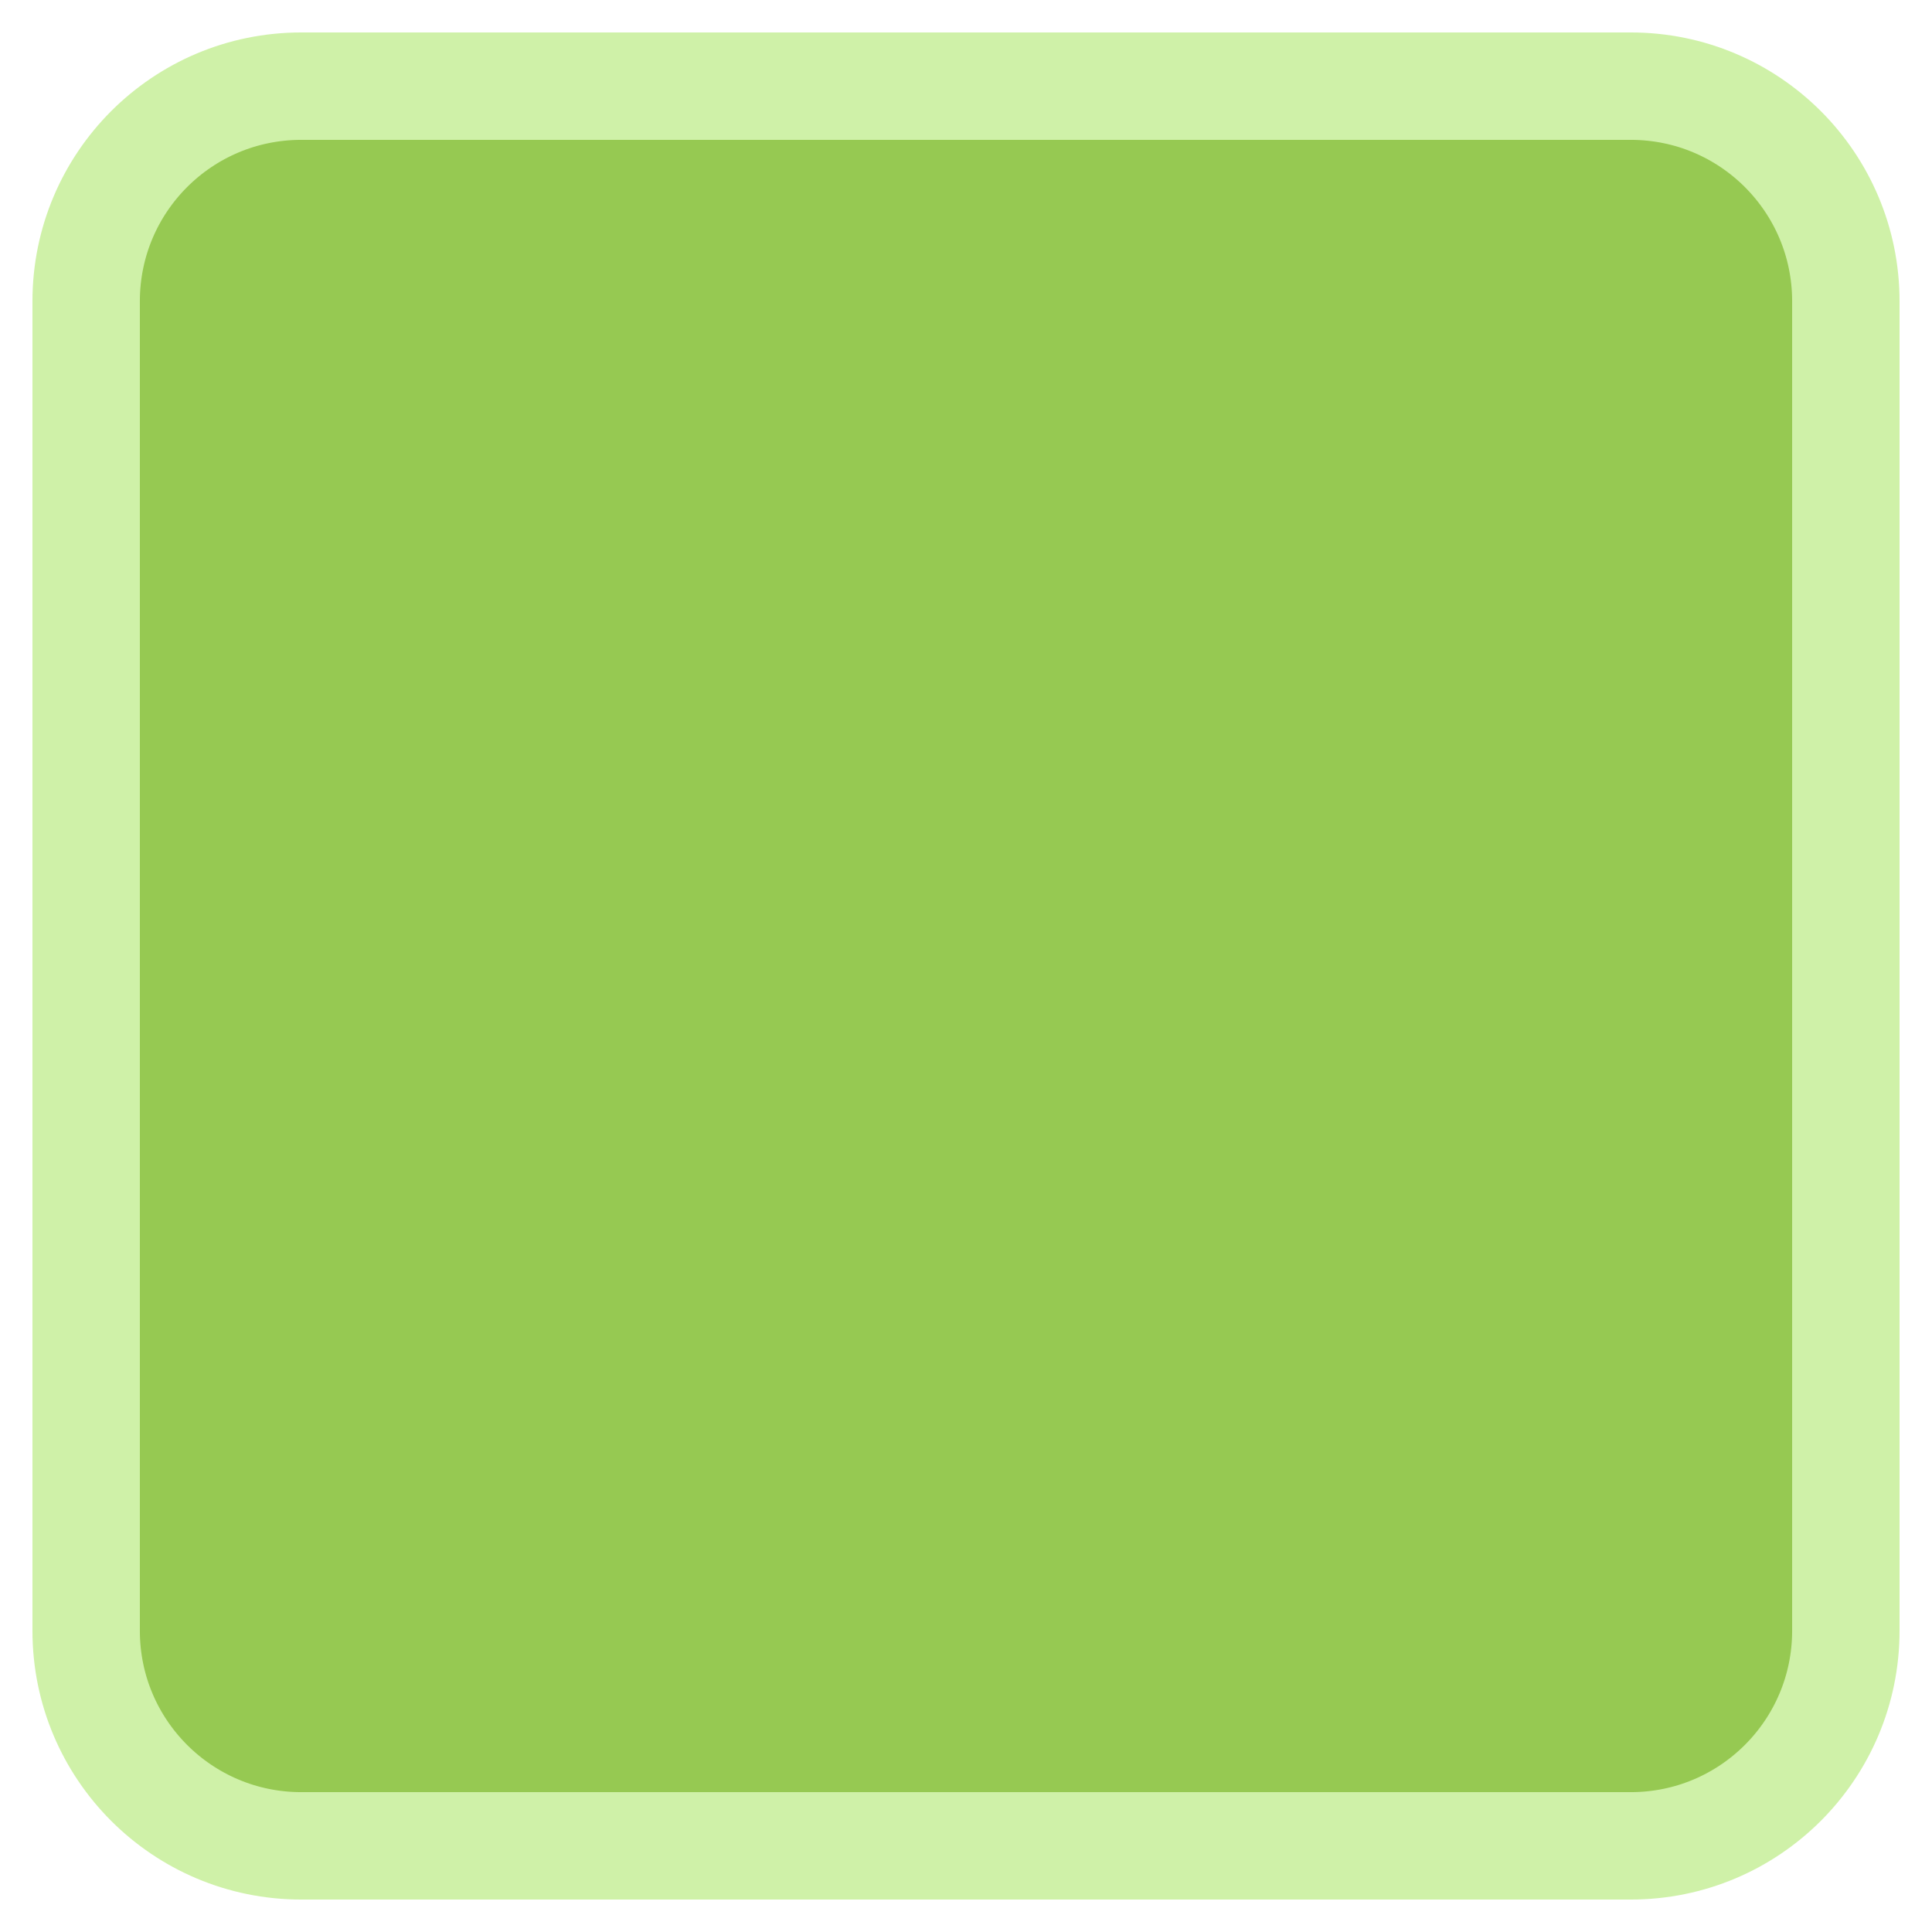
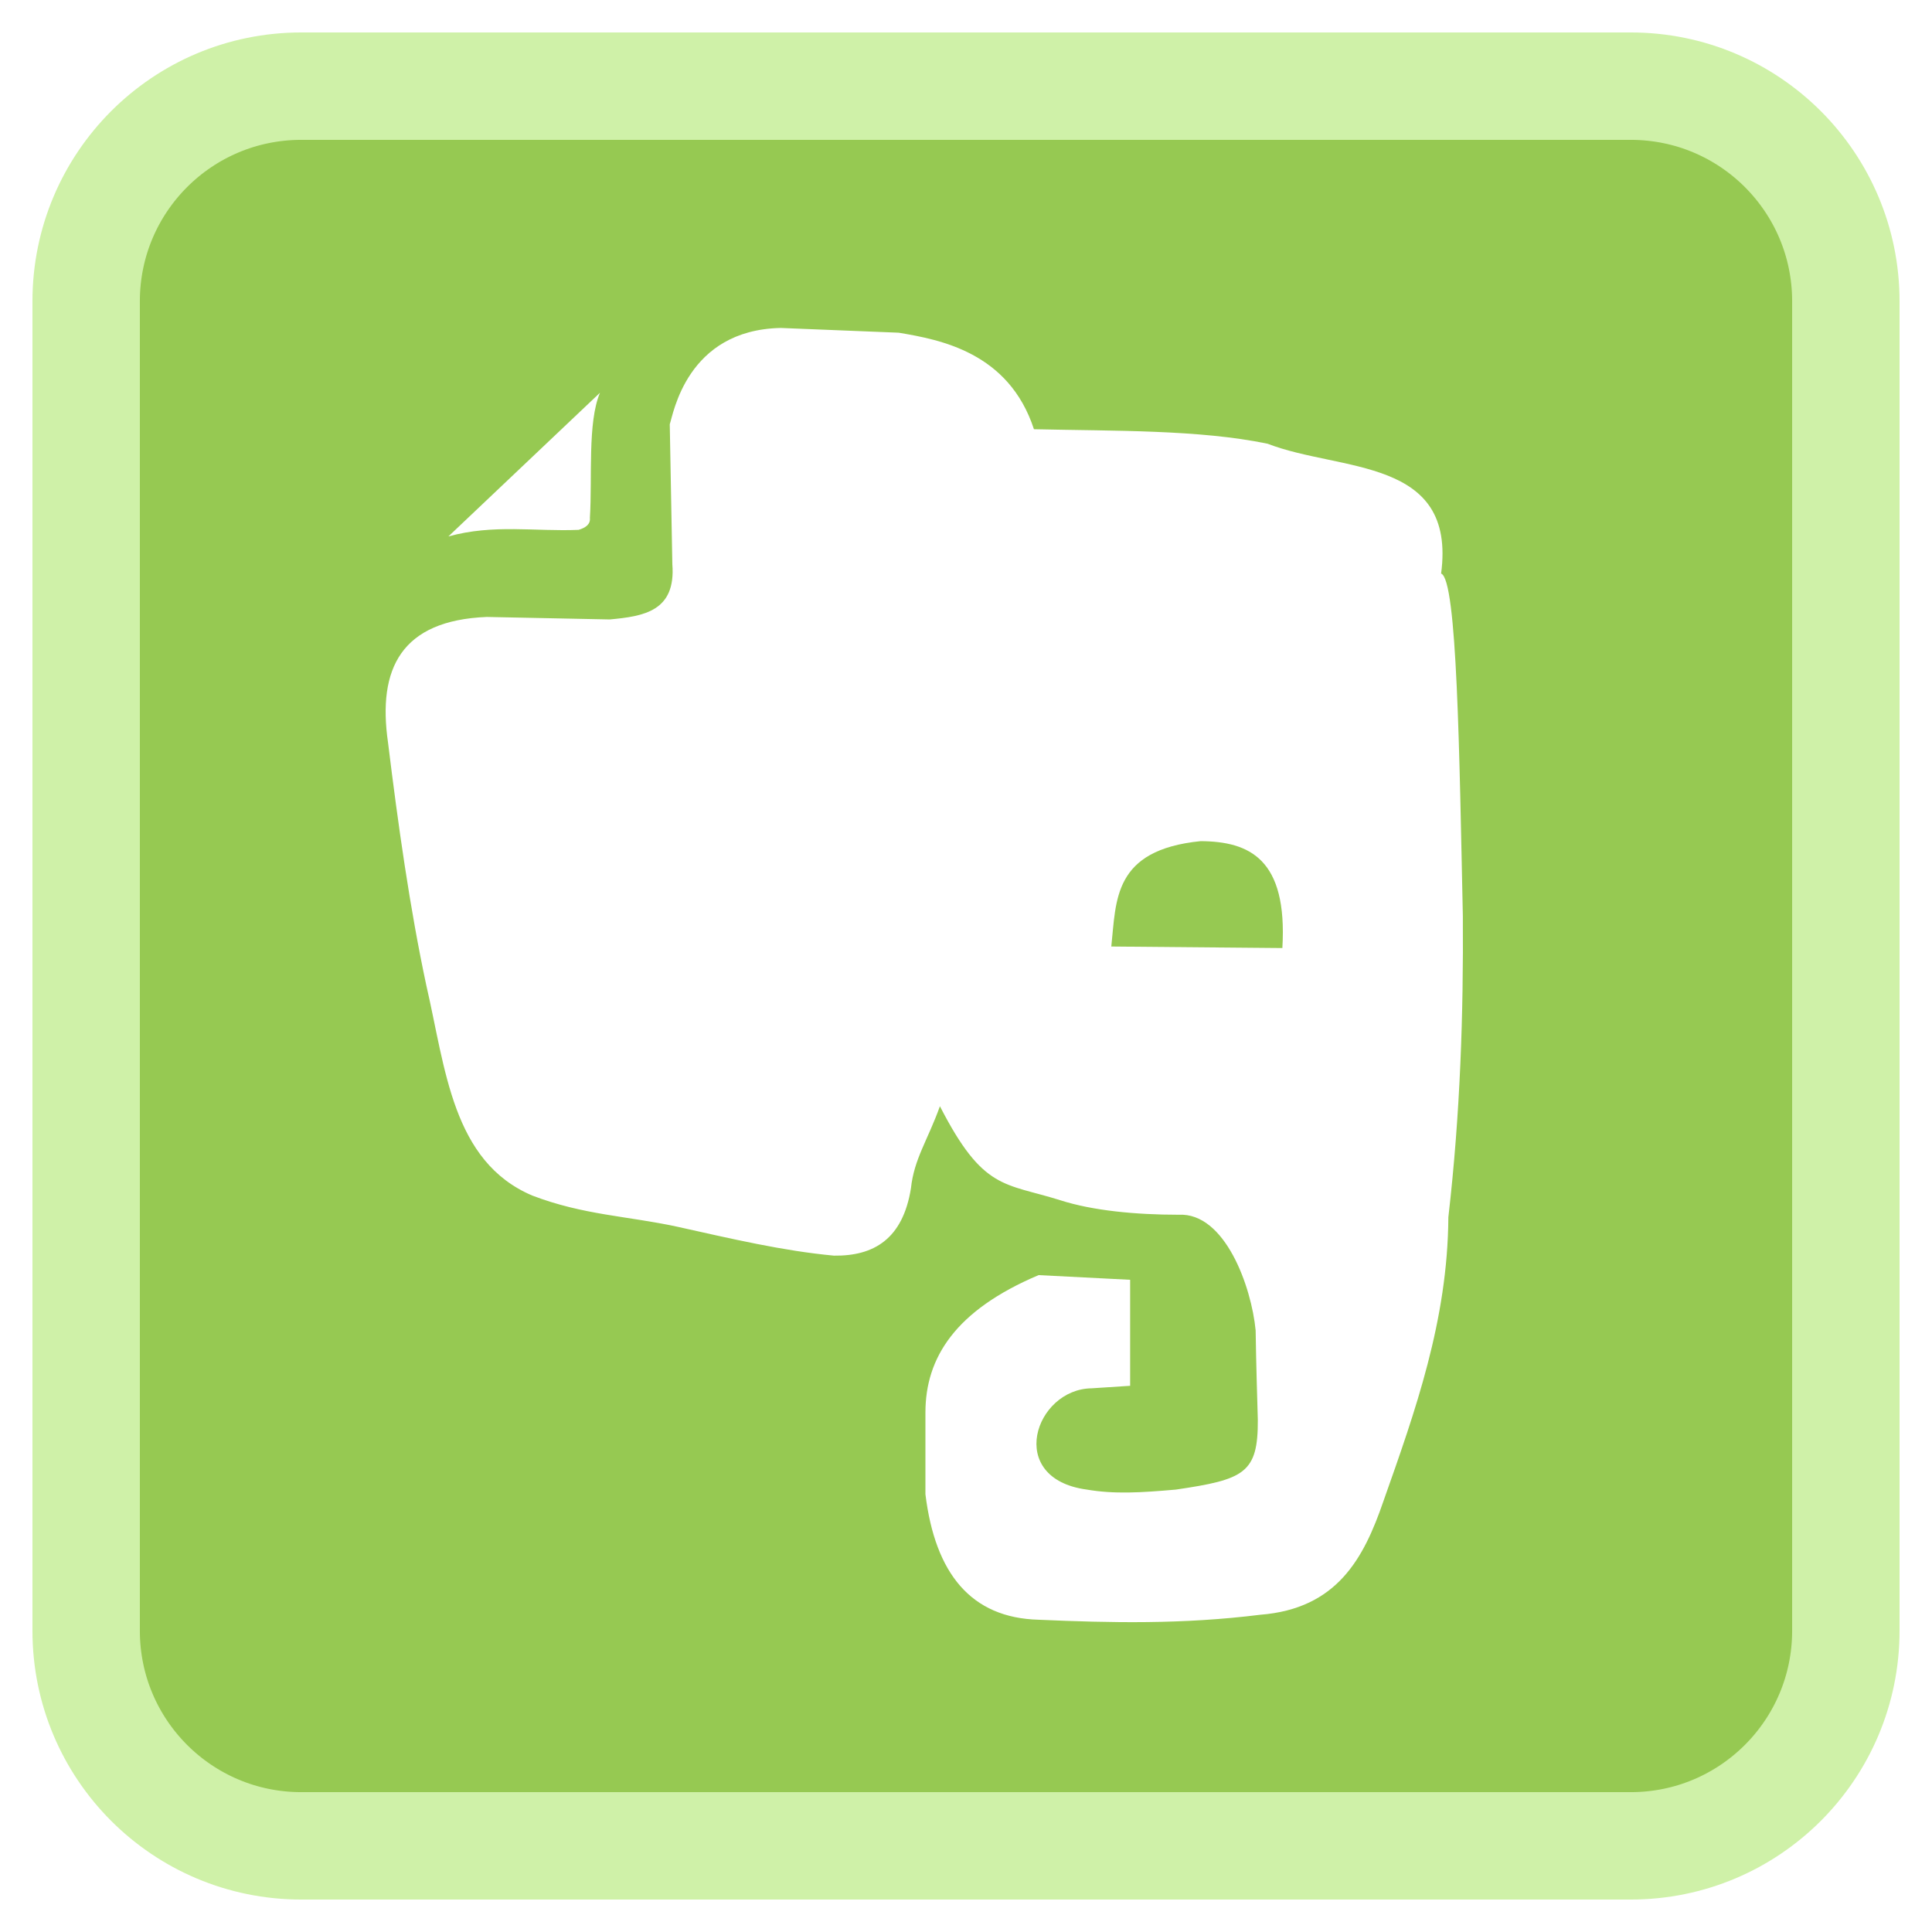
<svg xmlns="http://www.w3.org/2000/svg" width="24px" height="24px" viewBox="0 0 24 24" version="1.1">
  <g id="surface1">
    <path style="fill-rule:nonzero;fill:rgb(58.824%,78.824%,32.157%);fill-opacity:1;stroke-width:7.116;stroke-linecap:butt;stroke-linejoin:miter;stroke:rgb(81.176%,94.51%,65.882%);stroke-opacity:1;stroke-miterlimit:4;" d="M 19.958 5.708 L 108.042 5.708 C 115.917 5.708 122.292 12.083 122.292 19.958 L 122.292 108.042 C 122.292 115.917 115.917 122.292 108.042 122.292 L 19.958 122.292 C 12.083 122.292 5.708 115.917 5.708 108.042 L 5.708 19.958 C 5.708 12.083 12.083 5.708 19.958 5.708 Z M 19.958 5.708 " transform="matrix(0.1875,0,0,0.1875,0,0)" />
-     <path style=" stroke:none;fill-rule:nonzero;fill:rgb(100%,100%,100%);fill-opacity:1;" d="M 14.039 15.898 L 14.039 17.215 L 13.562 29956.465 C 12.855 30906.902 12.484 29957.586 13.5 29957.723 C 13.84 35884.785 14.168 70036.598 14.609 29957.723 C 15.457 29957.602 15.629 29957.523 15.625 29956.855 C 15.617 29956.559 15.605 29956.203 15.598 29955.746 C 15.547 29955.207 15.219 29954.277 14.641 29954.309 C 14.109 29954.309 13.574 29954.258 13.172 29954.129 C 12.477 29953.91 12.215 29954.016 11.676 29952.965 C 11.523 29953.387 11.355 29953.613 11.316 29953.98 C 11.215 29954.613 10.855 29954.824 10.359 29954.82 C 9.727 29954.758 9.098 29954.609 8.41 29954.461 C 7.793 29954.324 7.246 29954.312 6.613 29954.07 C 5.617 29953.652 5.535 29952.496 5.297 29951.465 C 5.09 29950.5 4.945 29949.461 4.82 29948.441 C 4.688 29947.527 164912.57 29946.926 6.047 29946.887 L 7.574 59885.949 C 7.996 59885.906 8.398 59885.848 8.352 59885.258 L 8.32 59883.523 C 8.277 59883.406 8.527 59882.352 9.699 59882.324 L 11.164 119760.637 C 11.676 205479.449 12.531 119760.883 12.844 119761.836 C 13.848 143586.898 14.895 120278.023 15.746 299396.961 C 16.652 299397.312 18.094 466527.711 17.902 299398.578 C 18.102 369690.828 18.129 299400.828 18.172 299402.828 C 111.359 299404.043 18.141 299405.277 17.992 299406.57 C 17.984 299407.852 17.582 299408.977 17.184 299410.105 C 16.941 299410.809 16.609 299411.438 15.656 299411.512 C 14.688 311333.887 13.793 309208.012 12.902 305399.137 C 12.062 305399.113 11.617 305398.562 11.496 305397.578 L 11.496 305396.562 C 11.496 305395.883 11.867 305395.293 12.902 305394.855 Z M 14.039 15.898 " />
-     <path style=" stroke:none;fill-rule:nonzero;fill:rgb(58.824%,78.824%,32.157%);fill-opacity:1;" d="M 13.805 11.758 L 15.93 1827.508 C 15.996 1826.402 15.52 1826.184 14.914 1826.184 C 13.824 110179.621 13.867 1826.914 13.805 1827.488 Z M 13.805 11.758 " />
-     <path style=" stroke:none;fill-rule:nonzero;fill:rgb(100%,100%,100%);fill-opacity:1;" d="M 5.57 6.664 L 7.453 4.879 C 7.297 5.25 7.359 5.93 7.328 6.434 C 834.84 6.387 118748.266 6.293 145556.641 5.898 C 168401.266 4.84 145556.57 4.281 227428.703 4.281 Z M 5.57 6.664 " />
+     <path style=" stroke:none;fill-rule:nonzero;fill:rgb(100%,100%,100%);fill-opacity:1;" d="M 14.039 15.898 L 14.039 17.215 L 13.562 17.246 C 12.855 17.254 12.484 18.367 13.5 18.504 C 13.84 18.562 14.168 18.543 14.609 18.504 C 15.457 18.379 15.629 18.301 15.625 17.637 C 15.617 17.34 15.605 16.984 15.598 16.527 C 15.547 15.988 15.219 15.059 14.641 15.09 C 14.109 15.09 13.574 15.039 13.172 14.91 C 12.477 14.691 12.215 14.793 11.676 13.742 C 11.523 14.168 11.355 14.395 11.316 14.762 C 11.215 15.391 10.855 15.605 10.359 15.598 C 9.727 15.539 9.098 15.391 8.41 15.238 C 7.793 15.105 7.246 15.094 6.613 14.852 C 5.617 14.43 5.535 13.273 5.297 12.246 C 5.09 11.277 4.945 10.242 4.82 9.223 C 4.688 8.305 4.984 7.707 6.047 7.664 L 7.574 7.695 C 7.996 7.656 8.398 7.594 8.352 7.008 L 8.32 5.27 C 8.363 5.152 8.527 4.098 9.699 4.074 L 11.164 4.133 C 11.676 4.219 12.531 4.375 12.844 5.332 C 13.848 5.355 14.895 5.336 15.746 5.512 C 16.652 5.863 18.094 5.676 17.902 7.125 C 18.102 7.195 18.129 9.379 18.172 11.379 C 18.18 12.59 18.141 13.828 17.992 15.121 C 17.984 16.402 17.582 17.527 17.184 18.652 C 16.941 19.359 16.609 19.984 15.656 20.059 C 14.688 20.18 13.793 20.16 12.902 20.121 C 12.062 20.098 11.617 19.547 11.496 18.562 L 11.496 17.547 C 11.496 16.867 11.867 16.277 12.902 15.84 Z M 14.039 15.898 " />
+     <path style=" stroke:none;fill-rule:nonzero;fill:rgb(58.824%,78.824%,32.157%);fill-opacity:1;" d="M 13.805 11.758 L 15.93 11.777 C 15.996 10.668 15.52 10.453 14.914 10.449 C 13.824 10.559 13.867 11.184 13.805 11.758 Z M 13.805 11.758 " />
+     <path style=" stroke:none;fill-rule:nonzero;fill:rgb(100%,100%,100%);fill-opacity:1;" d="M 5.57 6.664 L 7.453 4.879 C 7.297 5.25 7.359 5.93 7.328 6.434 C 7.336 6.512 7.277 6.555 7.188 6.582 C 6.648 6.605 6.129 6.508 5.57 6.664 Z M 5.57 6.664 " />
  </g>
</svg>
